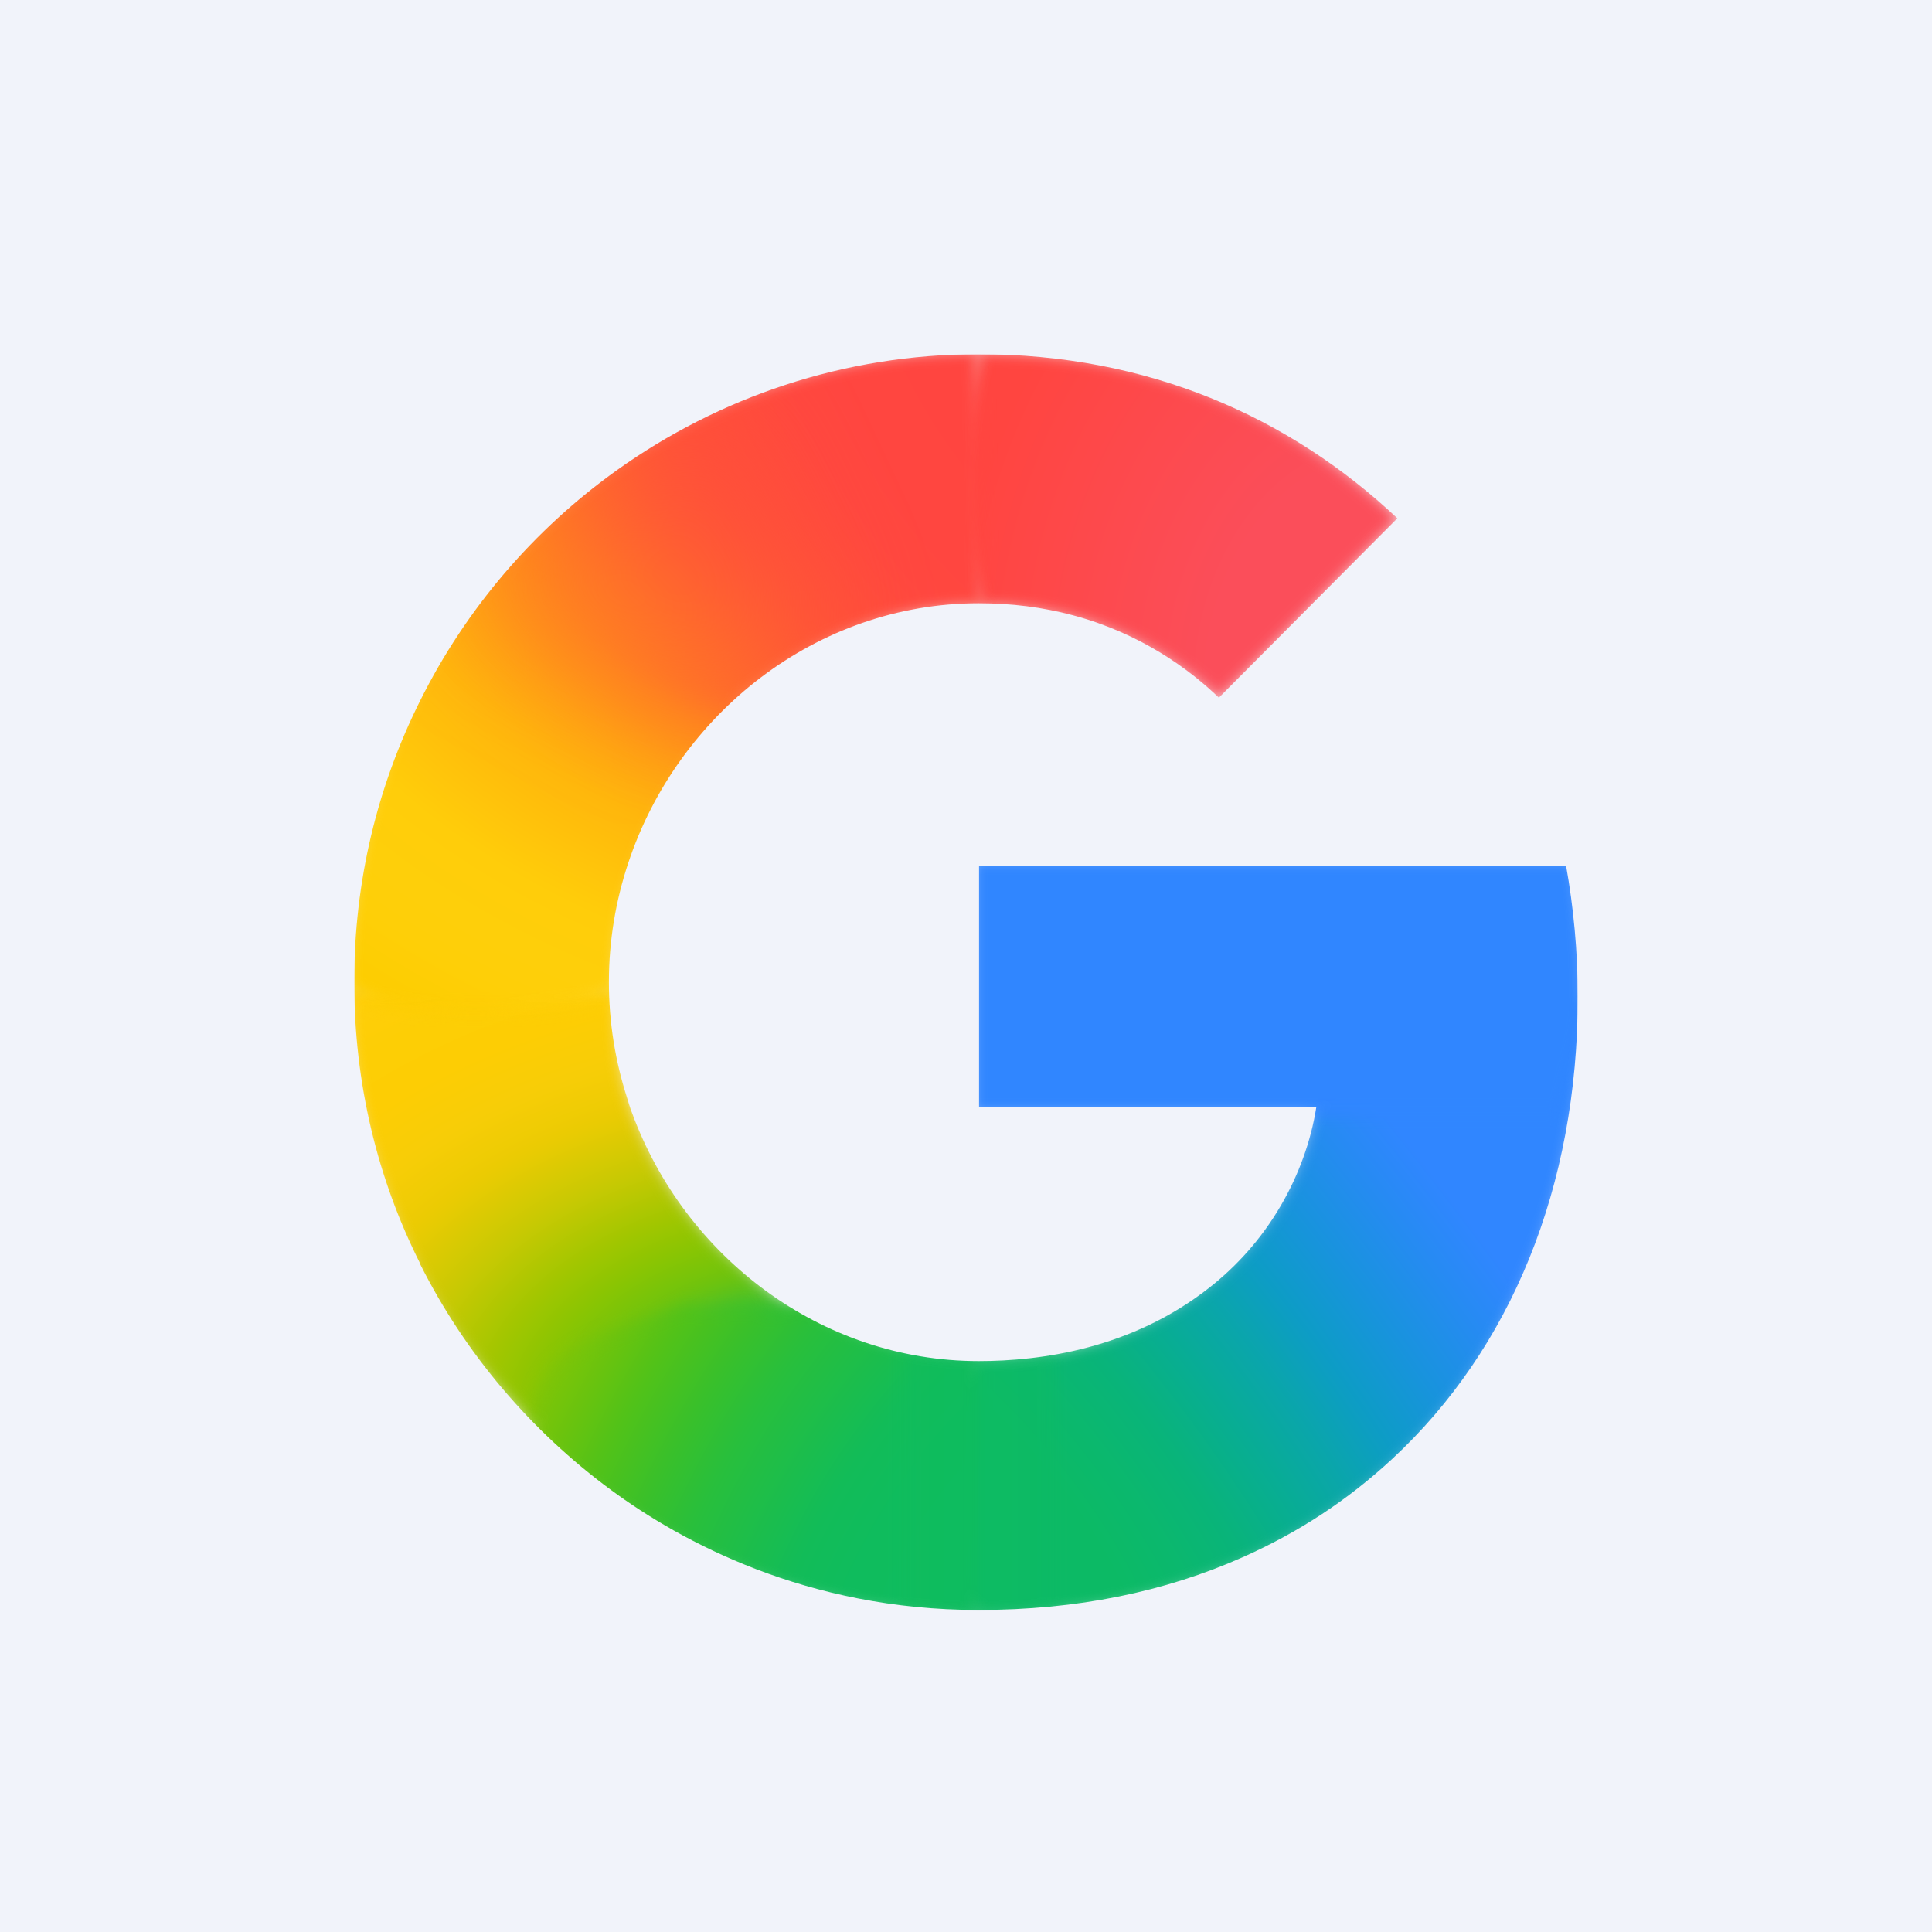
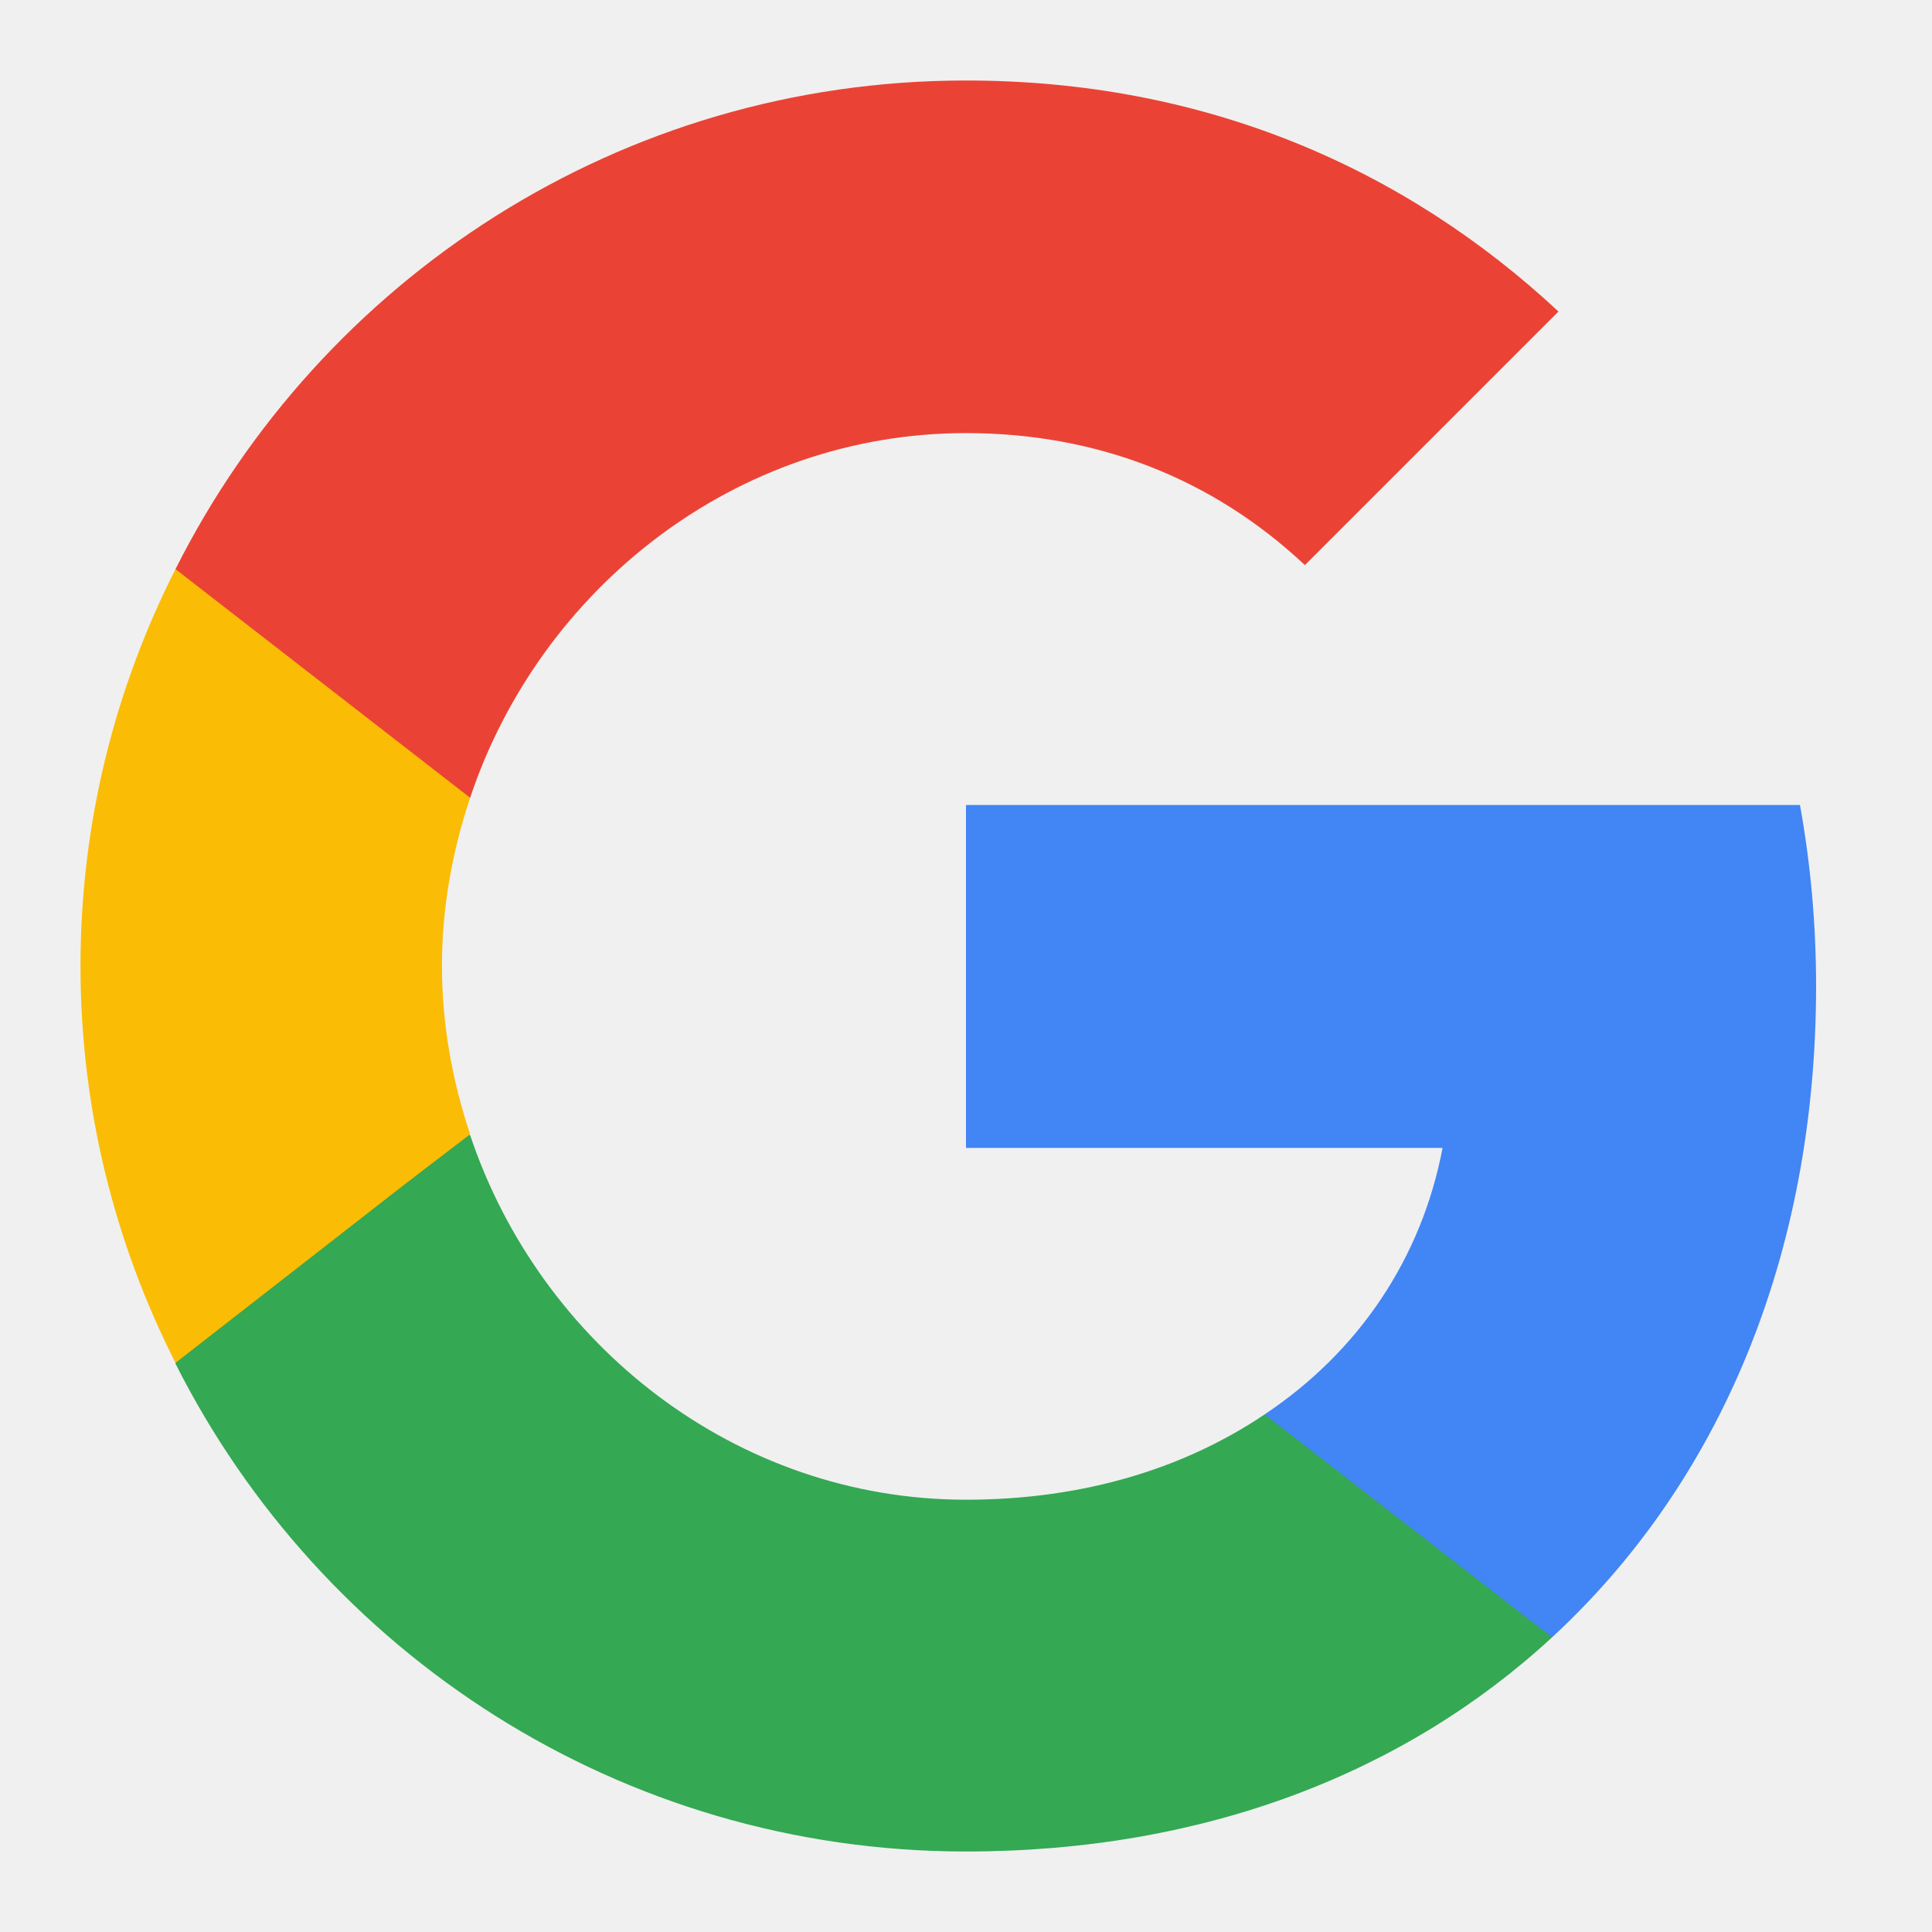
- <svg xmlns="http://www.w3.org/2000/svg" width="60" height="60" viewBox="0 0 60 60" fill="none">
-   <rect width="60" height="60" fill="#F1F3FA" />
-   <g clip-path="url(#clip0_314_179)">
-     <mask id="mask0_314_179" style="mask-type:luminance" maskUnits="userSpaceOnUse" x="11" y="11" width="38" height="39">
-       <path d="M48.635 26.882H30.405V34.379H40.88C40.712 35.44 40.334 36.484 39.78 37.436C39.145 38.526 38.361 39.357 37.557 39.989C35.149 41.883 32.342 42.27 30.392 42.27C25.467 42.27 21.259 39.003 19.629 34.563C19.564 34.402 19.52 34.236 19.467 34.071C19.107 32.942 18.91 31.745 18.91 30.501C18.91 29.207 19.123 27.968 19.512 26.798C21.043 22.182 25.347 18.735 30.396 18.735C31.411 18.735 32.389 18.859 33.316 19.107C35.436 19.672 36.935 20.786 37.854 21.667L43.397 16.096C40.025 12.923 35.63 11 30.386 11C26.195 11 22.325 12.34 19.154 14.605C16.582 16.443 14.473 18.902 13.049 21.759C11.725 24.407 11 27.343 11 30.498C11 33.654 11.726 36.62 13.05 39.244V39.262C14.449 42.048 16.494 44.446 18.979 46.275C21.151 47.872 25.044 50 30.386 50C33.458 50 36.181 49.432 38.582 48.366C40.314 47.598 41.849 46.596 43.238 45.307C45.074 43.605 46.512 41.5 47.494 39.078C48.475 36.655 49 33.916 49 30.946C49 29.563 48.865 28.159 48.635 26.882V26.882Z" fill="white" />
-     </mask>
-     <g mask="url(#mask0_314_179)">
-       <g filter="url(#filter0_f_314_179)">
-         <path d="M10.72 30.631C10.741 33.737 11.603 36.942 12.908 39.529V39.547C13.851 41.425 15.141 42.91 16.609 44.38L25.477 41.059C23.799 40.185 23.543 39.649 22.34 38.671C21.111 37.399 20.195 35.939 19.625 34.227H19.602L19.625 34.209C19.25 33.078 19.212 31.878 19.199 30.631H10.72Z" fill="url(#paint0_radial_314_179)" />
-       </g>
-       <g filter="url(#filter1_f_314_179)">
-         <path d="M30.405 10.858C29.528 14.018 29.863 17.09 30.405 18.878C31.417 18.878 32.392 19.002 33.317 19.249C35.436 19.814 36.935 20.928 37.854 21.809L43.539 16.096C40.171 12.927 36.118 10.863 30.405 10.858Z" fill="url(#paint1_radial_314_179)" />
-       </g>
-       <g filter="url(#filter2_f_314_179)">
-         <path d="M30.386 10.833C26.087 10.833 22.117 12.208 18.865 14.531C17.657 15.394 16.549 16.39 15.562 17.499C15.303 19.988 17.497 23.047 21.842 23.022C23.95 20.506 27.067 18.877 30.537 18.877C30.54 18.877 30.543 18.878 30.547 18.878L30.405 10.834C30.398 10.834 30.392 10.833 30.386 10.833Z" fill="url(#paint2_radial_314_179)" />
-       </g>
-       <g filter="url(#filter3_f_314_179)">
-         <path d="M44.576 31.532L40.738 34.237C40.57 35.298 40.192 36.342 39.638 37.294C39.004 38.384 38.219 39.214 37.415 39.846C35.012 41.736 32.212 42.125 30.263 42.127C28.248 45.649 27.895 47.413 30.405 50.255C33.51 50.253 36.263 49.677 38.692 48.6C40.447 47.821 42.002 46.805 43.41 45.5C45.271 43.775 46.728 41.641 47.723 39.187C48.718 36.732 49.249 33.956 49.249 30.946L44.576 31.532Z" fill="url(#paint3_radial_314_179)" />
-       </g>
-       <g filter="url(#filter4_f_314_179)">
-         <path d="M30.121 26.598V34.664H48.584C48.746 33.559 49.283 32.13 49.283 30.946C49.283 29.563 49.148 27.874 48.919 26.598H30.121Z" fill="#3086FF" />
-       </g>
-       <g filter="url(#filter5_f_314_179)">
-         <path d="M15.65 17.214C14.511 18.493 13.537 19.925 12.765 21.474C11.441 24.122 10.716 27.343 10.716 30.498C10.716 30.543 10.72 30.586 10.72 30.631C11.307 31.785 18.82 31.564 19.199 30.631C19.198 30.587 19.193 30.545 19.193 30.501C19.193 29.207 19.407 28.253 19.795 27.082C20.274 25.639 21.024 24.31 21.983 23.165C22.201 22.88 22.781 22.267 22.95 21.9C23.015 21.76 22.833 21.681 22.823 21.632C22.812 21.577 22.568 21.621 22.514 21.58C22.341 21.45 21.998 21.382 21.79 21.321C21.345 21.192 20.608 20.907 20.198 20.611C18.904 19.677 16.884 18.561 15.65 17.214Z" fill="url(#paint4_radial_314_179)" />
-       </g>
-       <g filter="url(#filter6_f_314_179)">
-         <path d="M20.226 21.637C23.228 23.504 24.091 20.695 26.087 19.817L22.615 12.428C21.338 12.979 20.131 13.664 19.012 14.463C17.34 15.657 15.864 17.115 14.644 18.773L20.226 21.637Z" fill="url(#paint5_radial_314_179)" />
-       </g>
-       <g filter="url(#filter7_f_314_179)">
-         <path d="M21.448 40.489C17.418 41.981 16.787 42.035 16.416 44.598C17.125 45.308 17.887 45.964 18.696 46.56C20.867 48.157 25.044 50.285 30.386 50.285C30.393 50.285 30.399 50.284 30.405 50.284V41.985C30.401 41.985 30.396 41.985 30.392 41.985C28.392 41.985 26.793 41.446 25.154 40.508C24.75 40.277 24.017 40.898 23.644 40.62C23.13 40.237 21.893 40.95 21.448 40.489Z" fill="url(#paint6_radial_314_179)" />
-       </g>
-       <g opacity="0.5" filter="url(#filter8_f_314_179)">
-         <path d="M28.045 41.723V50.141C28.793 50.23 29.57 50.285 30.386 50.285C31.204 50.285 31.996 50.242 32.765 50.162V41.78C31.903 41.931 31.091 41.985 30.392 41.985C29.587 41.985 28.804 41.889 28.045 41.723Z" fill="url(#paint7_linear_314_179)" />
-       </g>
-     </g>
-   </g>
-   <defs>
-     <filter id="filter0_f_314_179" x="10.25" y="30.161" width="15.697" height="14.69" filterUnits="userSpaceOnUse" color-interpolation-filters="sRGB">
-       <feFlood flood-opacity="0" result="BackgroundImageFix" />
-       <feBlend mode="normal" in="SourceGraphic" in2="BackgroundImageFix" result="shape" />
-       <feGaussianBlur stdDeviation="0.235" result="effect1_foregroundBlur_314_179" />
-     </filter>
-     <filter id="filter1_f_314_179" x="29.396" y="10.388" width="14.613" height="11.891" filterUnits="userSpaceOnUse" color-interpolation-filters="sRGB">
-       <feFlood flood-opacity="0" result="BackgroundImageFix" />
-       <feBlend mode="normal" in="SourceGraphic" in2="BackgroundImageFix" result="shape" />
-       <feGaussianBlur stdDeviation="0.235" result="effect1_foregroundBlur_314_179" />
-     </filter>
-     <filter id="filter2_f_314_179" x="15.071" y="10.363" width="15.945" height="13.129" filterUnits="userSpaceOnUse" color-interpolation-filters="sRGB">
-       <feFlood flood-opacity="0" result="BackgroundImageFix" />
-       <feBlend mode="normal" in="SourceGraphic" in2="BackgroundImageFix" result="shape" />
-       <feGaussianBlur stdDeviation="0.235" result="effect1_foregroundBlur_314_179" />
-     </filter>
-     <filter id="filter3_f_314_179" x="28.166" y="30.476" width="21.553" height="20.249" filterUnits="userSpaceOnUse" color-interpolation-filters="sRGB">
-       <feFlood flood-opacity="0" result="BackgroundImageFix" />
-       <feBlend mode="normal" in="SourceGraphic" in2="BackgroundImageFix" result="shape" />
-       <feGaussianBlur stdDeviation="0.235" result="effect1_foregroundBlur_314_179" />
-     </filter>
-     <filter id="filter4_f_314_179" x="29.651" y="26.127" width="20.102" height="9.007" filterUnits="userSpaceOnUse" color-interpolation-filters="sRGB">
-       <feFlood flood-opacity="0" result="BackgroundImageFix" />
-       <feBlend mode="normal" in="SourceGraphic" in2="BackgroundImageFix" result="shape" />
-       <feGaussianBlur stdDeviation="0.235" result="effect1_foregroundBlur_314_179" />
-     </filter>
-     <filter id="filter5_f_314_179" x="10.246" y="16.744" width="13.188" height="15.142" filterUnits="userSpaceOnUse" color-interpolation-filters="sRGB">
-       <feFlood flood-opacity="0" result="BackgroundImageFix" />
-       <feBlend mode="normal" in="SourceGraphic" in2="BackgroundImageFix" result="shape" />
-       <feGaussianBlur stdDeviation="0.235" result="effect1_foregroundBlur_314_179" />
-     </filter>
-     <filter id="filter6_f_314_179" x="11.339" y="9.123" width="18.052" height="16.446" filterUnits="userSpaceOnUse" color-interpolation-filters="sRGB">
-       <feFlood flood-opacity="0" result="BackgroundImageFix" />
-       <feBlend mode="normal" in="SourceGraphic" in2="BackgroundImageFix" result="shape" />
-       <feGaussianBlur stdDeviation="1.652" result="effect1_foregroundBlur_314_179" />
-     </filter>
-     <filter id="filter7_f_314_179" x="15.946" y="39.985" width="14.928" height="10.77" filterUnits="userSpaceOnUse" color-interpolation-filters="sRGB">
-       <feFlood flood-opacity="0" result="BackgroundImageFix" />
-       <feBlend mode="normal" in="SourceGraphic" in2="BackgroundImageFix" result="shape" />
-       <feGaussianBlur stdDeviation="0.235" result="effect1_foregroundBlur_314_179" />
-     </filter>
-     <filter id="filter8_f_314_179" x="27.575" y="41.253" width="5.66" height="9.502" filterUnits="userSpaceOnUse" color-interpolation-filters="sRGB">
-       <feFlood flood-opacity="0" result="BackgroundImageFix" />
-       <feBlend mode="normal" in="SourceGraphic" in2="BackgroundImageFix" result="shape" />
-       <feGaussianBlur stdDeviation="0.235" result="effect1_foregroundBlur_314_179" />
-     </filter>
-     <radialGradient id="paint0_radial_314_179" cx="0" cy="0" r="1" gradientTransform="matrix(-0.789643 -19.4219 28.3909 -1.16549 25.2992 44.0875)" gradientUnits="userSpaceOnUse">
-       <stop offset="0.142" stop-color="#1ABD4D" />
-       <stop offset="0.248" stop-color="#6EC30D" />
-       <stop offset="0.312" stop-color="#8AC502" />
-       <stop offset="0.366" stop-color="#A2C600" />
-       <stop offset="0.446" stop-color="#C8C903" />
-       <stop offset="0.54" stop-color="#EBCB03" />
-       <stop offset="0.616" stop-color="#F7CD07" />
-       <stop offset="0.699" stop-color="#FDCD04" />
-       <stop offset="0.771" stop-color="#FDCE05" />
-       <stop offset="0.861" stop-color="#FFCE0A" />
-     </radialGradient>
-     <radialGradient id="paint1_radial_314_179" cx="0" cy="0" r="1" gradientTransform="matrix(13.4103 -3.3078e-05 -1.88487e-05 17.4025 43.007 21.396)" gradientUnits="userSpaceOnUse">
-       <stop offset="0.408" stop-color="#FB4E5A" />
-       <stop offset="1" stop-color="#FF4540" />
-     </radialGradient>
-     <radialGradient id="paint2_radial_314_179" cx="0" cy="0" r="1" gradientTransform="matrix(-18.7888 10.4567 14.1214 25.6197 35.6836 8.31409)" gradientUnits="userSpaceOnUse">
-       <stop offset="0.231" stop-color="#FF4541" />
-       <stop offset="0.312" stop-color="#FF4540" />
-       <stop offset="0.458" stop-color="#FF4640" />
-       <stop offset="0.54" stop-color="#FF473F" />
-       <stop offset="0.699" stop-color="#FF5138" />
-       <stop offset="0.771" stop-color="#FF5B33" />
-       <stop offset="0.861" stop-color="#FF6C29" />
-       <stop offset="1" stop-color="#FF8C18" />
-     </radialGradient>
-     <radialGradient id="paint3_radial_314_179" cx="0" cy="0" r="1" gradientTransform="matrix(-34.074 -44.6952 -16.4186 12.6385 30.6842 47.7309)" gradientUnits="userSpaceOnUse">
-       <stop offset="0.132" stop-color="#0CBA65" />
-       <stop offset="0.21" stop-color="#0BB86D" />
-       <stop offset="0.297" stop-color="#09B479" />
-       <stop offset="0.396" stop-color="#08AD93" />
-       <stop offset="0.477" stop-color="#0AA6A9" />
-       <stop offset="0.568" stop-color="#0D9CC6" />
-       <stop offset="0.667" stop-color="#1893DD" />
-       <stop offset="0.769" stop-color="#258BF1" />
-       <stop offset="0.859" stop-color="#3086FF" />
-     </radialGradient>
-     <radialGradient id="paint4_radial_314_179" cx="0" cy="0" r="1" gradientTransform="matrix(-2.41134 20.8848 28.7377 3.35023 28.7397 14.5166)" gradientUnits="userSpaceOnUse">
-       <stop offset="0.366" stop-color="#FF4E3A" />
-       <stop offset="0.458" stop-color="#FF8A1B" />
-       <stop offset="0.54" stop-color="#FFA312" />
-       <stop offset="0.616" stop-color="#FFB60C" />
-       <stop offset="0.771" stop-color="#FFCD0A" />
-       <stop offset="0.861" stop-color="#FECF0A" />
-       <stop offset="0.915" stop-color="#FECF08" />
-       <stop offset="1" stop-color="#FDCD01" />
-     </radialGradient>
-     <radialGradient id="paint5_radial_314_179" cx="0" cy="0" r="1" gradientTransform="matrix(-6.97003 7.74601 -21.7427 -19.7545 25.3488 14.3)" gradientUnits="userSpaceOnUse">
-       <stop offset="0.316" stop-color="#FF4C3C" />
-       <stop offset="0.604" stop-color="#FF692C" />
-       <stop offset="0.727" stop-color="#FF7825" />
-       <stop offset="0.885" stop-color="#FF8D1B" />
-       <stop offset="1" stop-color="#FF9F13" />
-     </radialGradient>
-     <radialGradient id="paint6_radial_314_179" cx="0" cy="0" r="1" gradientTransform="matrix(-18.7888 -10.4567 14.1214 -25.6197 35.6836 52.6854)" gradientUnits="userSpaceOnUse">
-       <stop offset="0.231" stop-color="#0FBC5F" />
-       <stop offset="0.312" stop-color="#0FBC5F" />
-       <stop offset="0.366" stop-color="#0FBC5E" />
-       <stop offset="0.458" stop-color="#0FBC5D" />
-       <stop offset="0.54" stop-color="#12BC58" />
-       <stop offset="0.699" stop-color="#28BF3C" />
-       <stop offset="0.771" stop-color="#38C02B" />
-       <stop offset="0.861" stop-color="#52C218" />
-       <stop offset="0.915" stop-color="#67C30F" />
-       <stop offset="1" stop-color="#86C504" />
-     </radialGradient>
-     <linearGradient id="paint7_linear_314_179" x1="28.045" y1="46.004" x2="32.765" y2="46.004" gradientUnits="userSpaceOnUse">
-       <stop stop-color="#0FBC5C" />
-       <stop offset="1" stop-color="#0CBA65" />
-     </linearGradient>
-     <clipPath id="clip0_314_179">
-       <rect width="38" height="39" fill="white" transform="translate(11 11)" />
-     </clipPath>
-   </defs>
+ <svg xmlns="http://www.w3.org/2000/svg" viewBox="0 0 24 24" role="img" aria-label="Google">
+   <path fill="#4285F4" d="M22.56 12.25c0-.78-.07-1.53-.2-2.25H12v4.26h5.92c-.26 1.37-1.04 2.53-2.21 3.31v2.77h3.57c2.08-1.92 3.28-4.74 3.28-8.09z" />
+   <path fill="#34A853" d="M12 23c2.97 0 5.46-.98 7.28-2.66l-3.57-2.77c-.98.66-2.23 1.06-3.71 1.06-2.86 0-5.29-1.93-6.16-4.53H2.18v2.84C3.99 20.53 7.7 23 12 23z" />
+   <path fill="#FBBC05" d="M5.84 14.09c-.22-.66-.35-1.36-.35-2.09s.13-1.43.35-2.09V7.07H2.18C1.43 8.55 1 10.22 1 12s.43 3.45 1.18 4.93l2.85-2.22.81-.62z" />
+   <path fill="#EA4335" d="M12 5.38c1.62 0 3.06.56 4.21 1.64l3.15-3.15C17.45 2.09 14.97 1 12 1 7.7 1 3.99 3.47 2.18 7.07l3.66 2.84c.87-2.6 3.3-4.53 6.16-4.53z" />
</svg>
